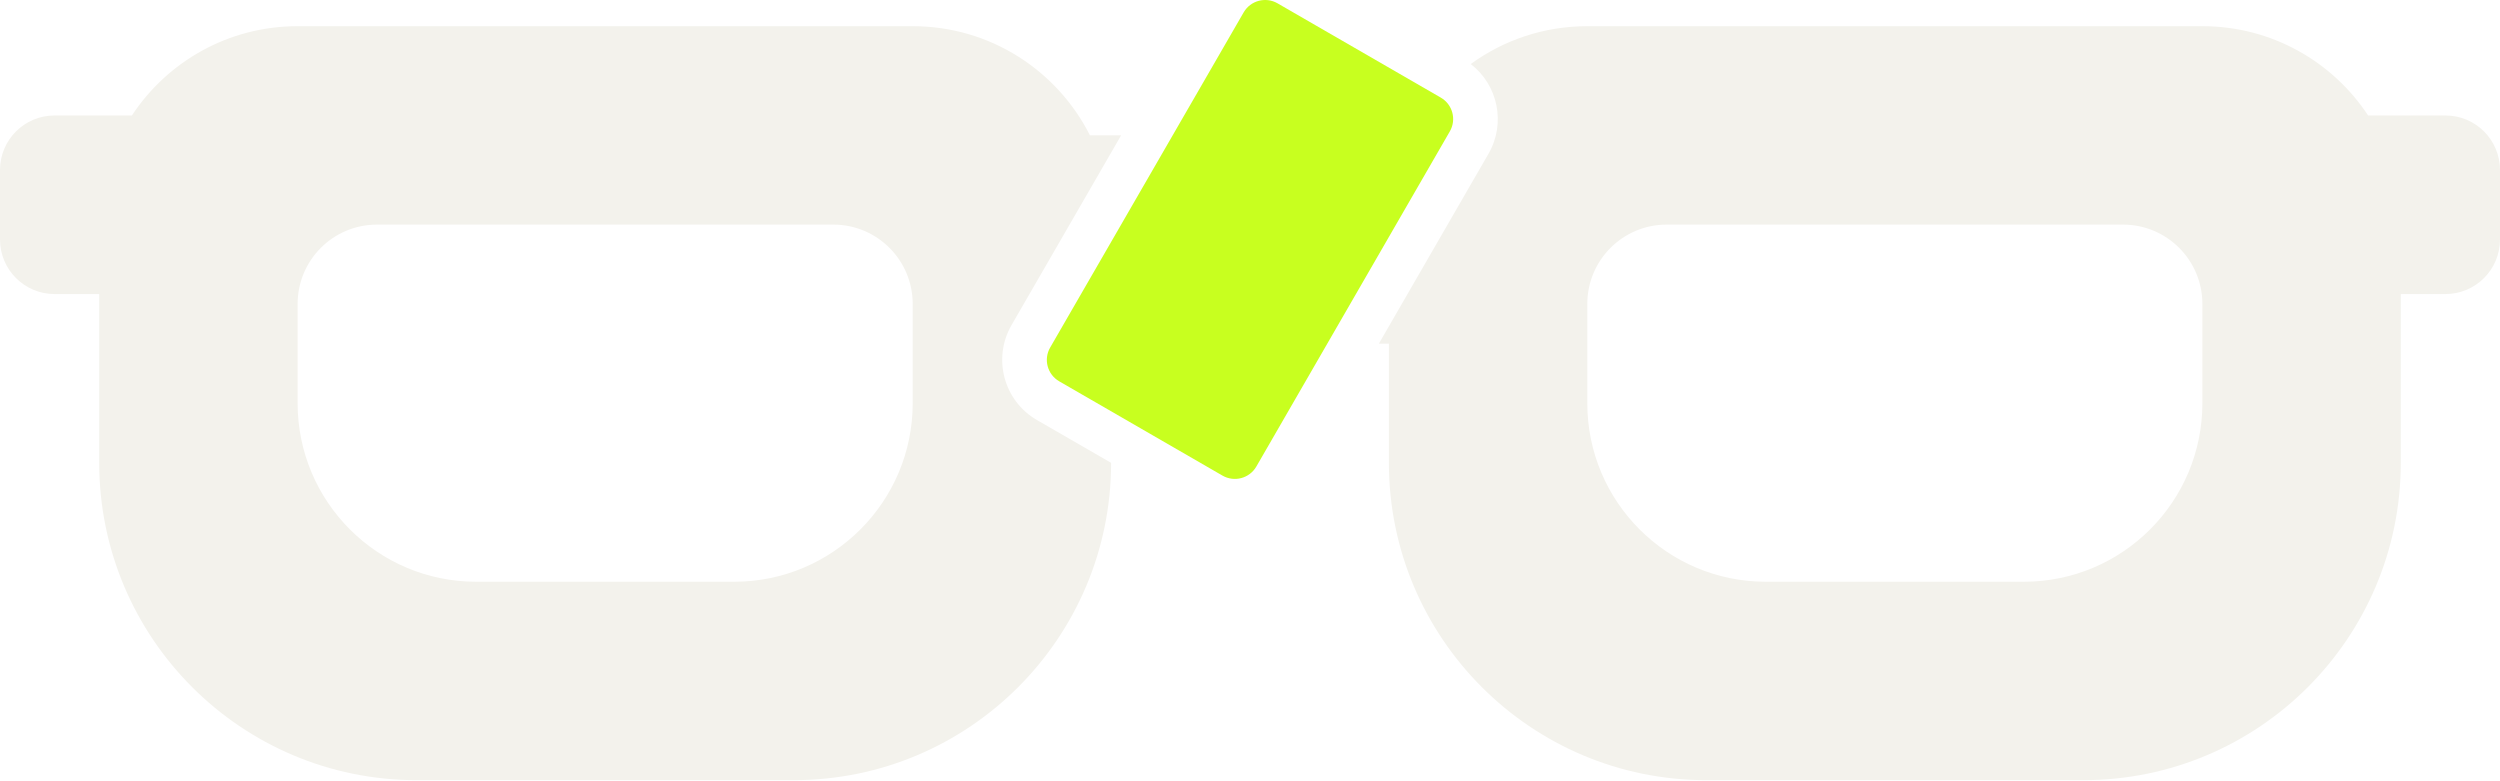
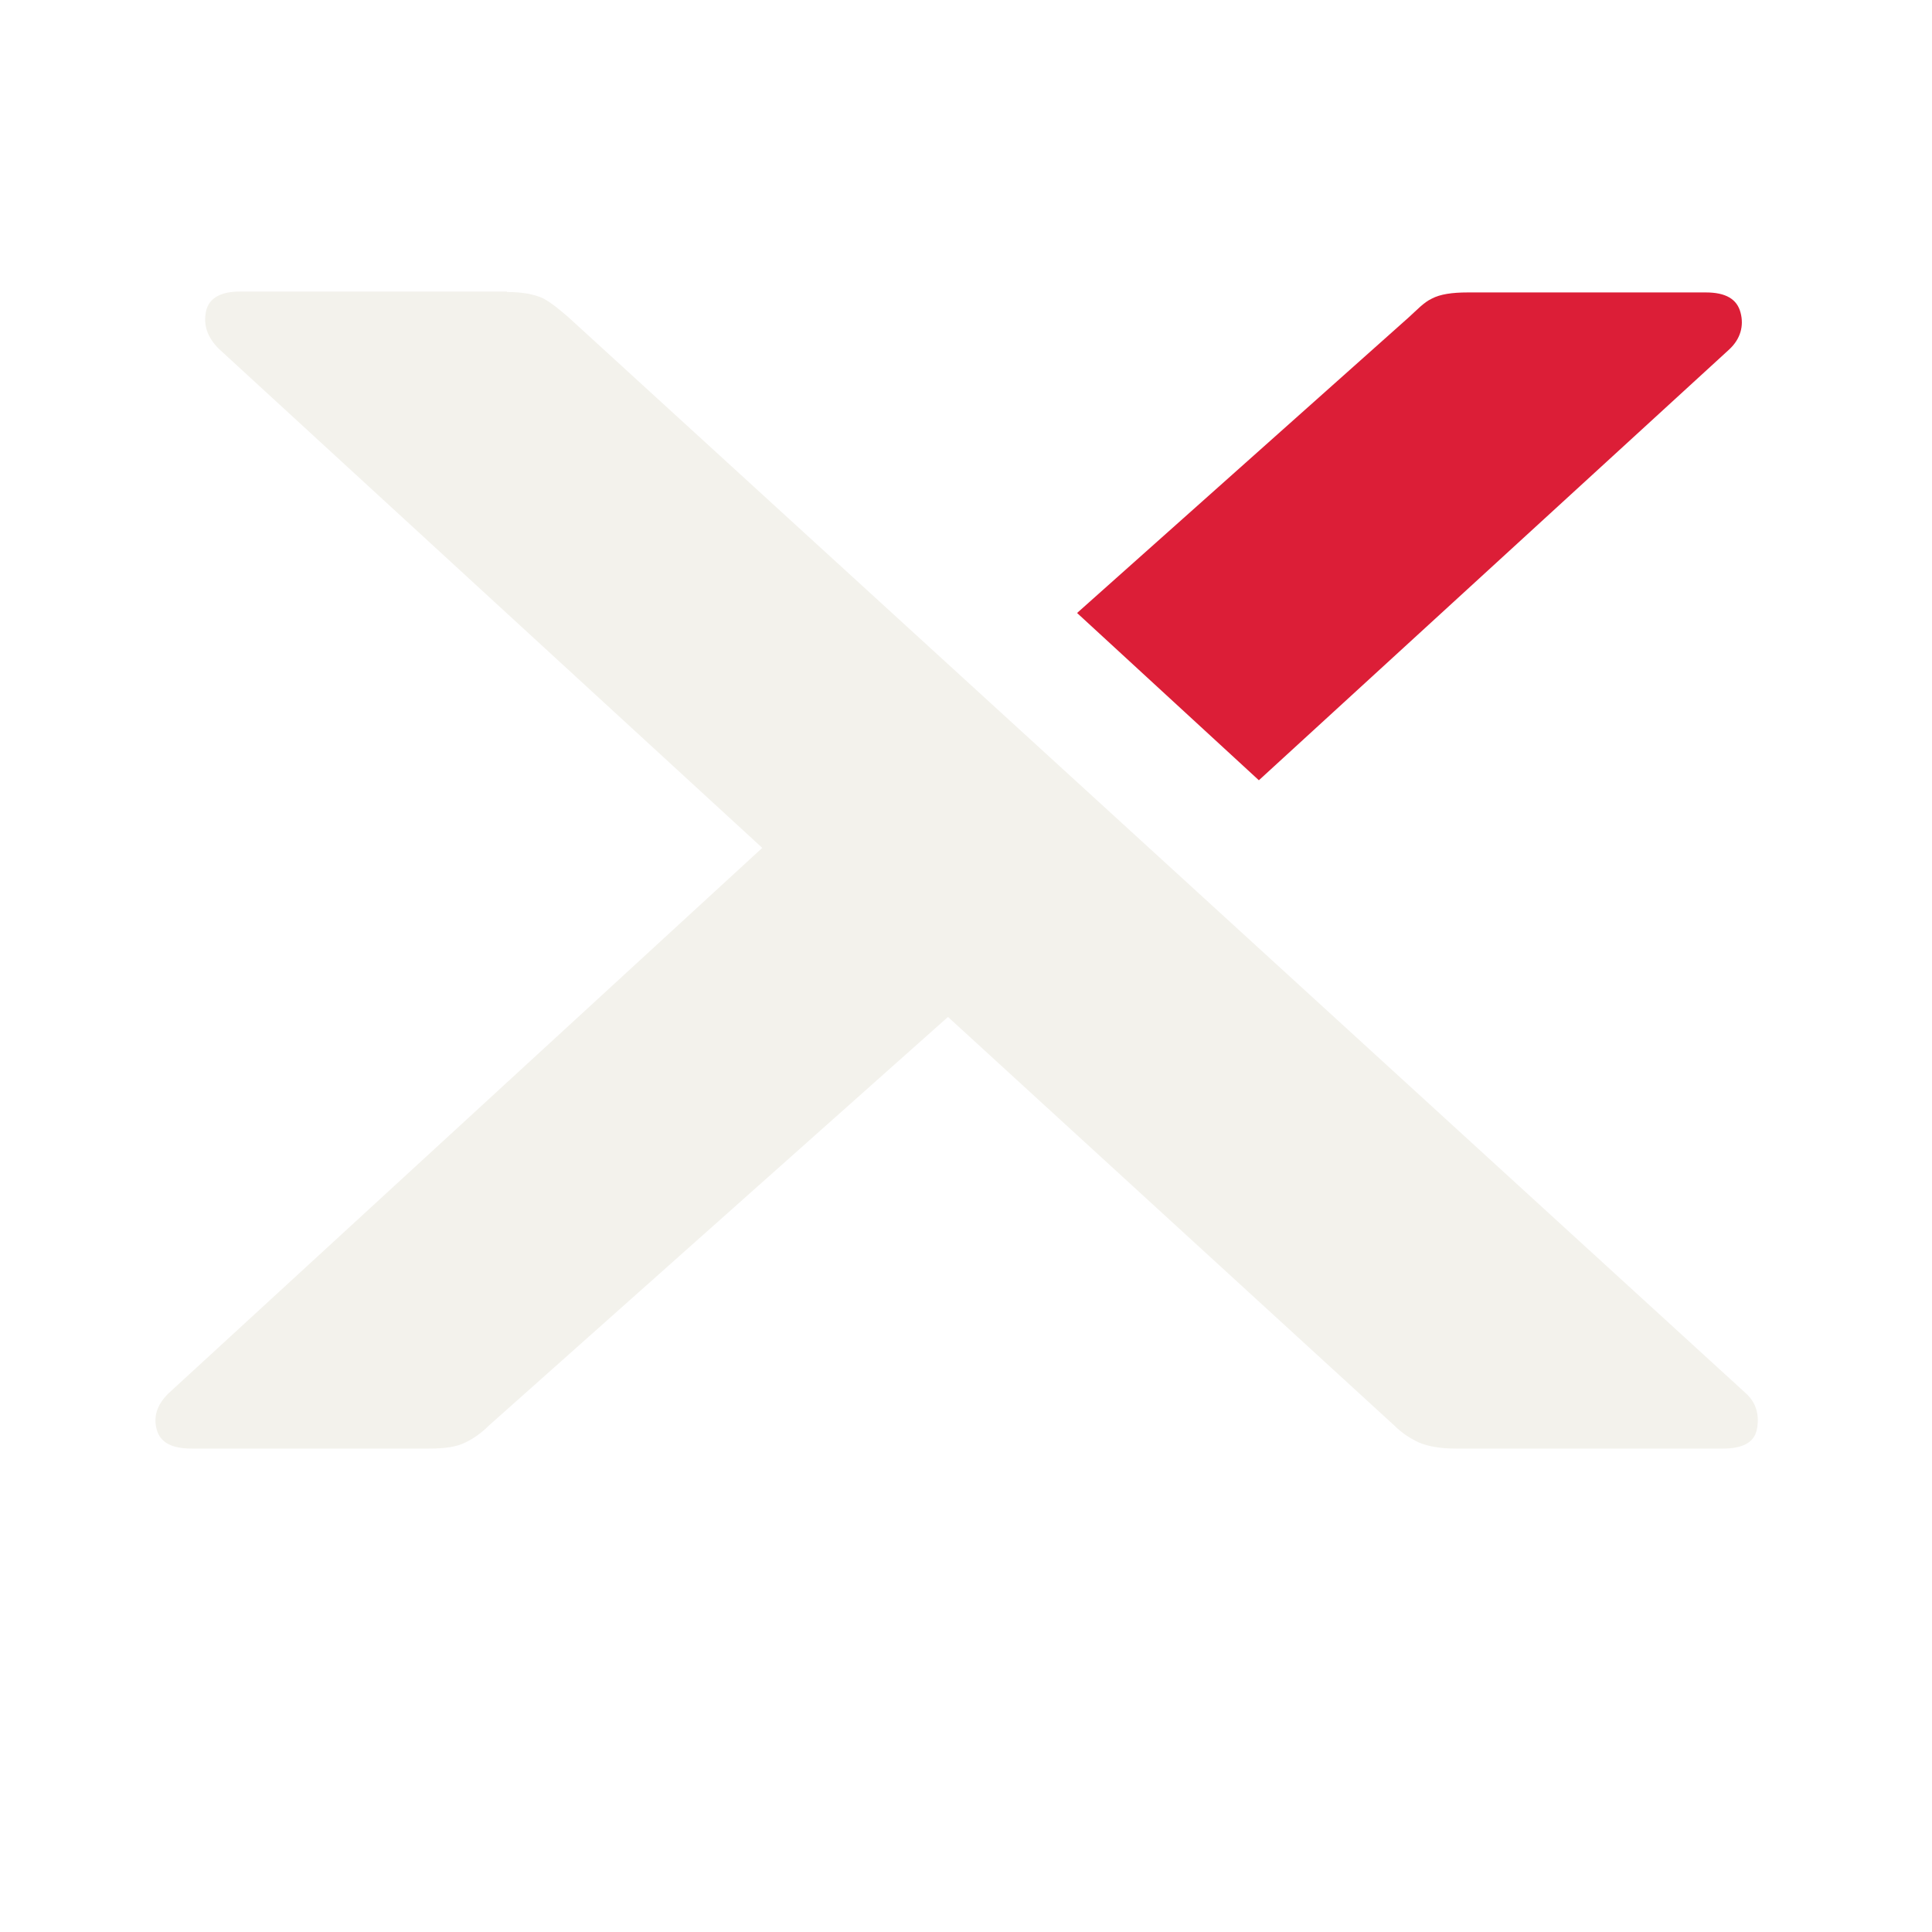
- <svg xmlns="http://www.w3.org/2000/svg" viewBox="0 0 504 157.28" width="504" height="157.28" role="img" aria-labelledby="title">
-   <g id="symbol">
-     <path id="frames" fill="#F3F2EC" d="M277.98 69.28 300.08 31C303.63 24.85 301.98 17.12 296.5 12.91C303.09 8.11 311.22 5.28 320 5.28H444C457.96 5.28 470.26 12.43 477.41 23.28H493C499.08 23.28 504 28.2 504 34.28V48.28C504 54.35 499.08 59.28 493 59.28H484V93.28C484 128.62 455.35 157.28 420 157.28H344C308.65 157.28 280 128.62 280 93.28V69.28H277.98ZM60 5.28H184C199.62 5.28 213.14 14.23 219.73 27.28H226.02L203.92 65.55C200.06 72.25 202.35 80.81 209.05 84.68L224 93.31C223.98 128.64 195.34 157.28 160 157.28H84C48.65 157.28 20 128.62 20 93.28V59.28H11C4.92 59.28 0 54.35 0 48.28V34.28C0 28.2 4.92 23.28 11 23.28H26.59C33.74 12.43 46.04 5.28 60 5.28ZM336 45.28C327.16 45.28 320 52.44 320 61.28V81.28C320 101.16 336.12 117.28 356 117.28H408C427.88 117.28 444 101.16 444 81.28V61.28C444 52.44 436.84 45.28 428 45.28ZM76 45.28C67.16 45.28 60 52.44 60 61.28V81.28C60 101.16 76.12 117.28 96 117.28H148C167.88 117.28 184 101.16 184 81.28V61.28C184 52.44 176.84 45.28 168 45.28Z" />
-     <path id="tape" fill="#C8FF1F" d="M257.55 0.67 290.45 19.67C292.85 21.05 293.67 24.11 292.28 26.5L253.28 94.05C251.9 96.44 248.85 97.26 246.45 95.88L213.55 76.88C211.15 75.5 210.33 72.44 211.72 70.05L250.72 2.5C252.1 0.11 255.15 -0.71 257.55 0.67Z" />
-   </g>
+ <svg xmlns="http://www.w3.org/2000/svg" viewBox="147 3 44 44">
+   <path fill="#DC1E37" fill-rule="evenodd" d="m171.53,16.96l7.55-6.73c.19-.17.34-.34.53-.43.19-.1.46-.14.82-.14h5.42c.45,0,.71.15.79.46.08.3,0,.6-.26.84l-10.71,9.81-4.13-3.8Z" />
+   <path fill="#F3F2EC" fill-rule="evenodd" d="m158.54,9.65c.35,0,.62.05.82.14.19.1.37.25.58.43l26.83,24.52c.25.23.3.53.24.82-.06.29-.32.43-.77.43h-6.09c-.35,0-.63-.05-.84-.14-.21-.1-.39-.22-.55-.38l-10.17-9.31-10.46,9.31c-.16.16-.34.29-.53.38-.19.1-.46.14-.82.14h-5.42c-.45,0-.71-.14-.79-.43-.08-.29,0-.56.26-.82l13.53-12.43-12.38-11.37c-.26-.26-.35-.54-.29-.84.06-.3.32-.46.77-.46h6.09Z" />
</svg>
